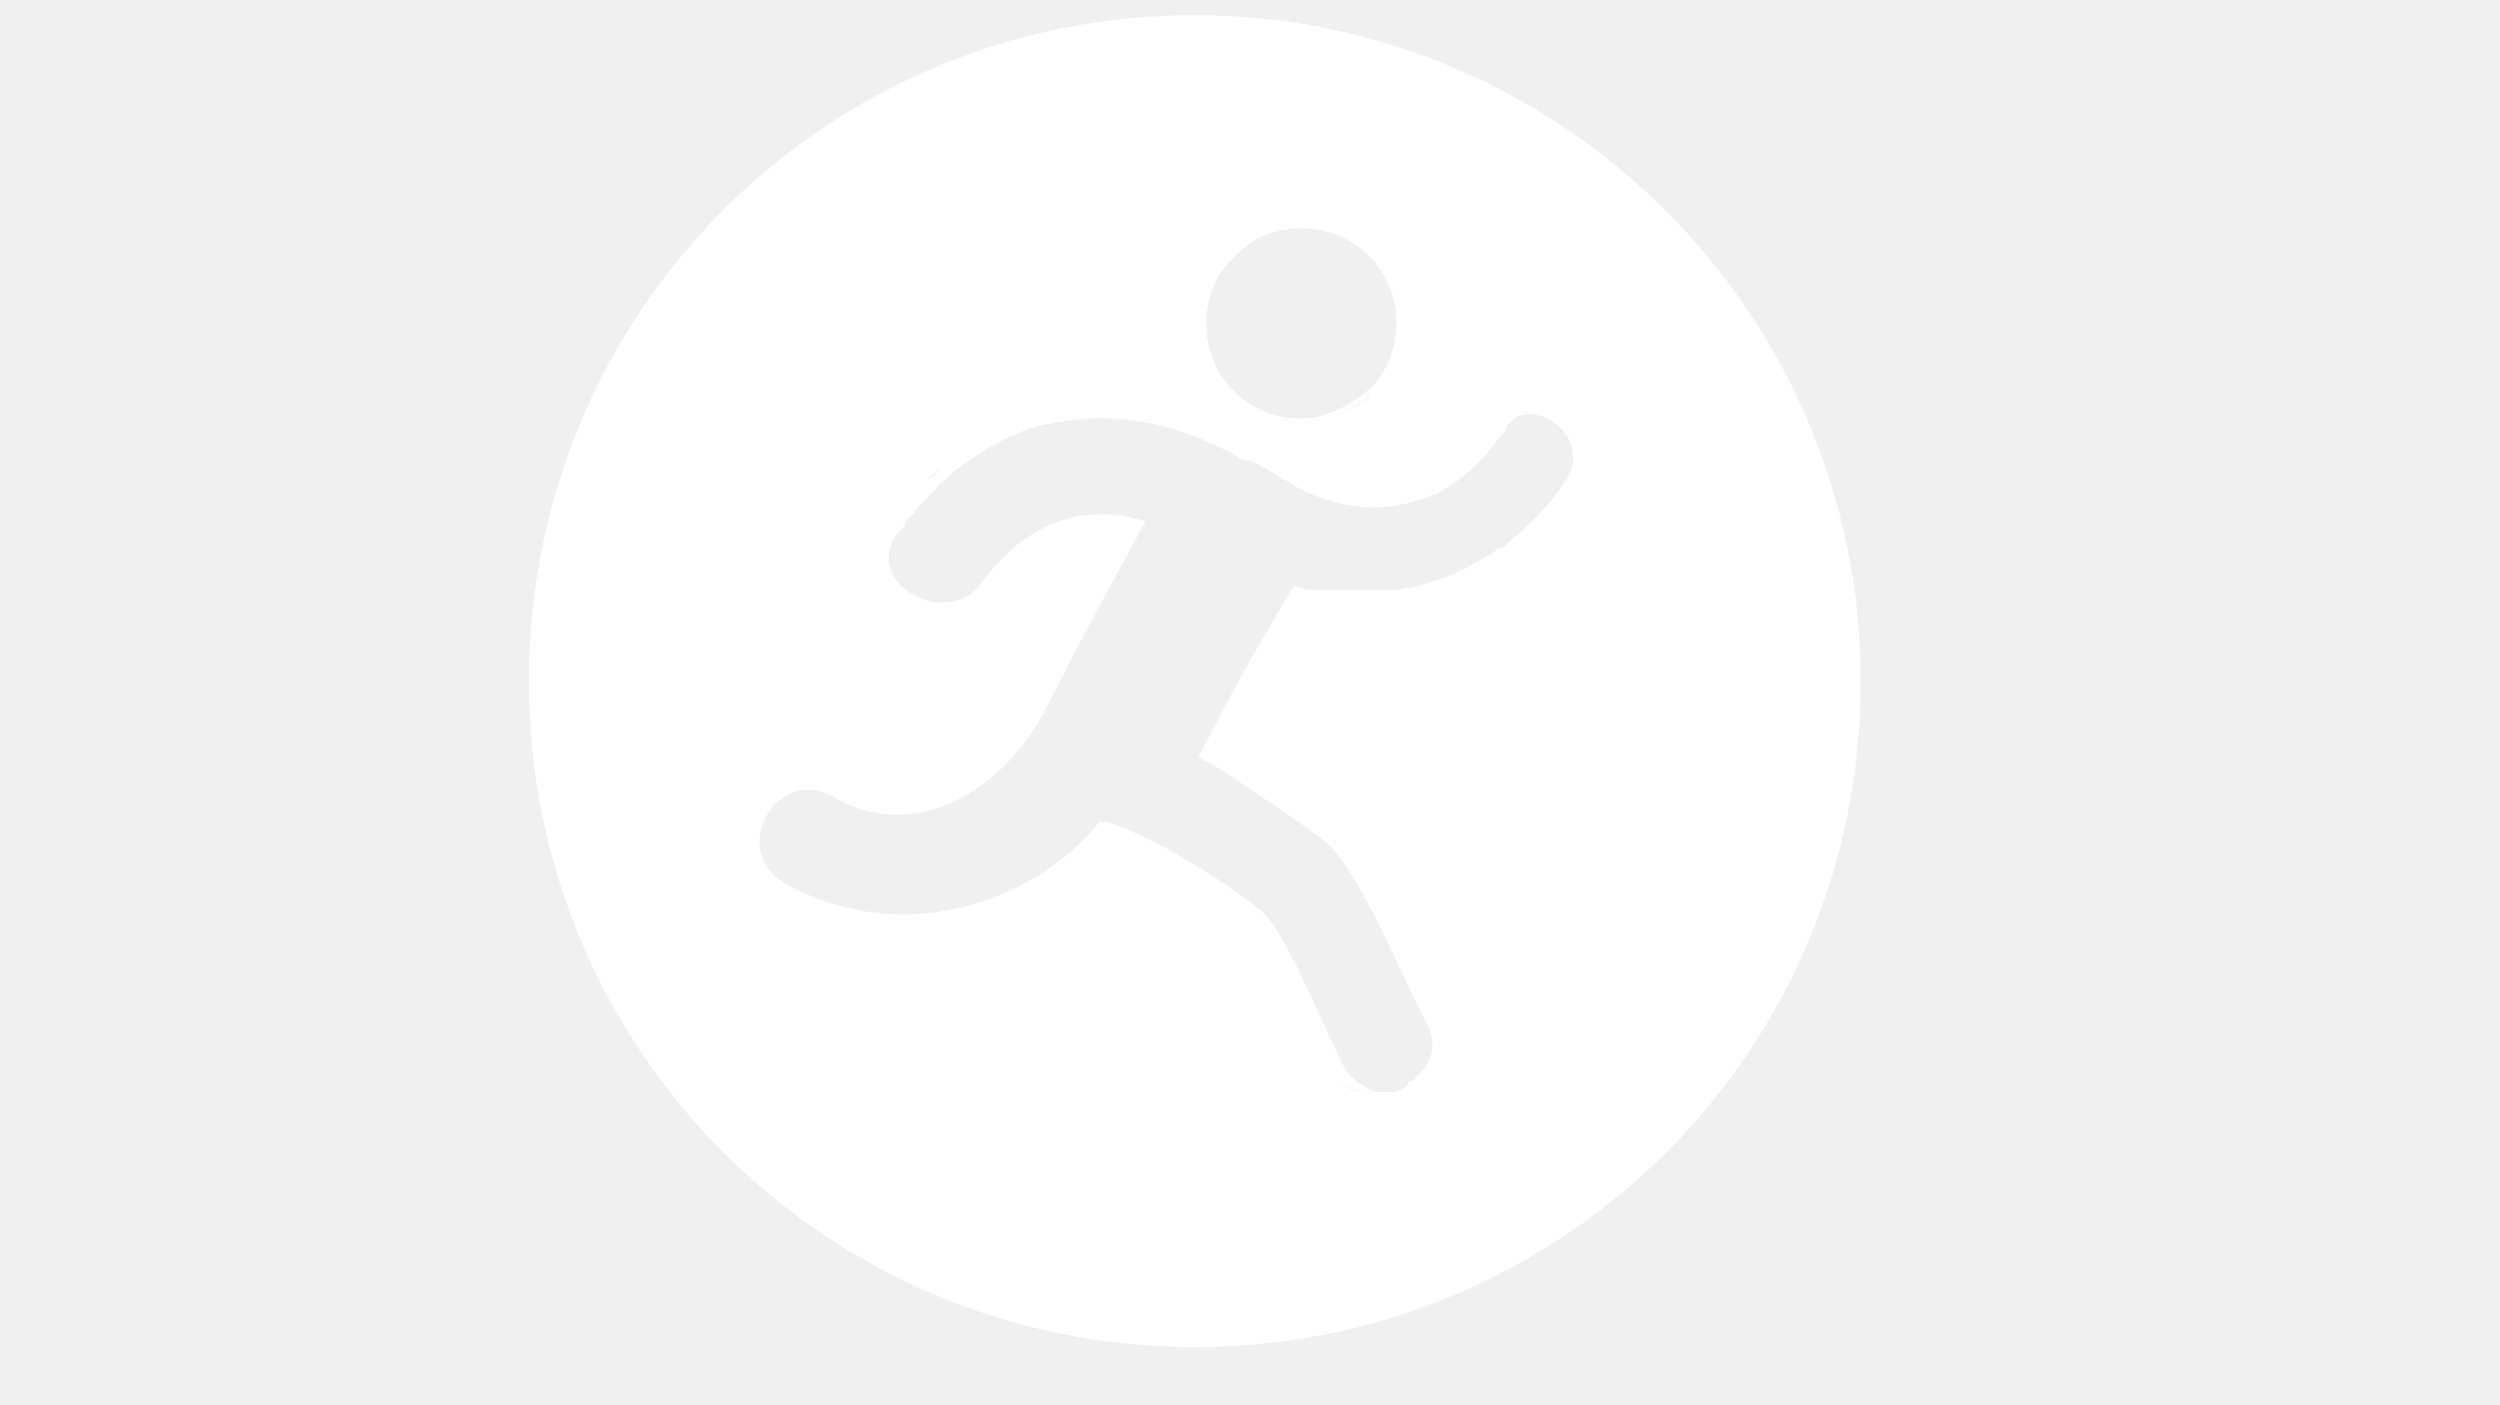
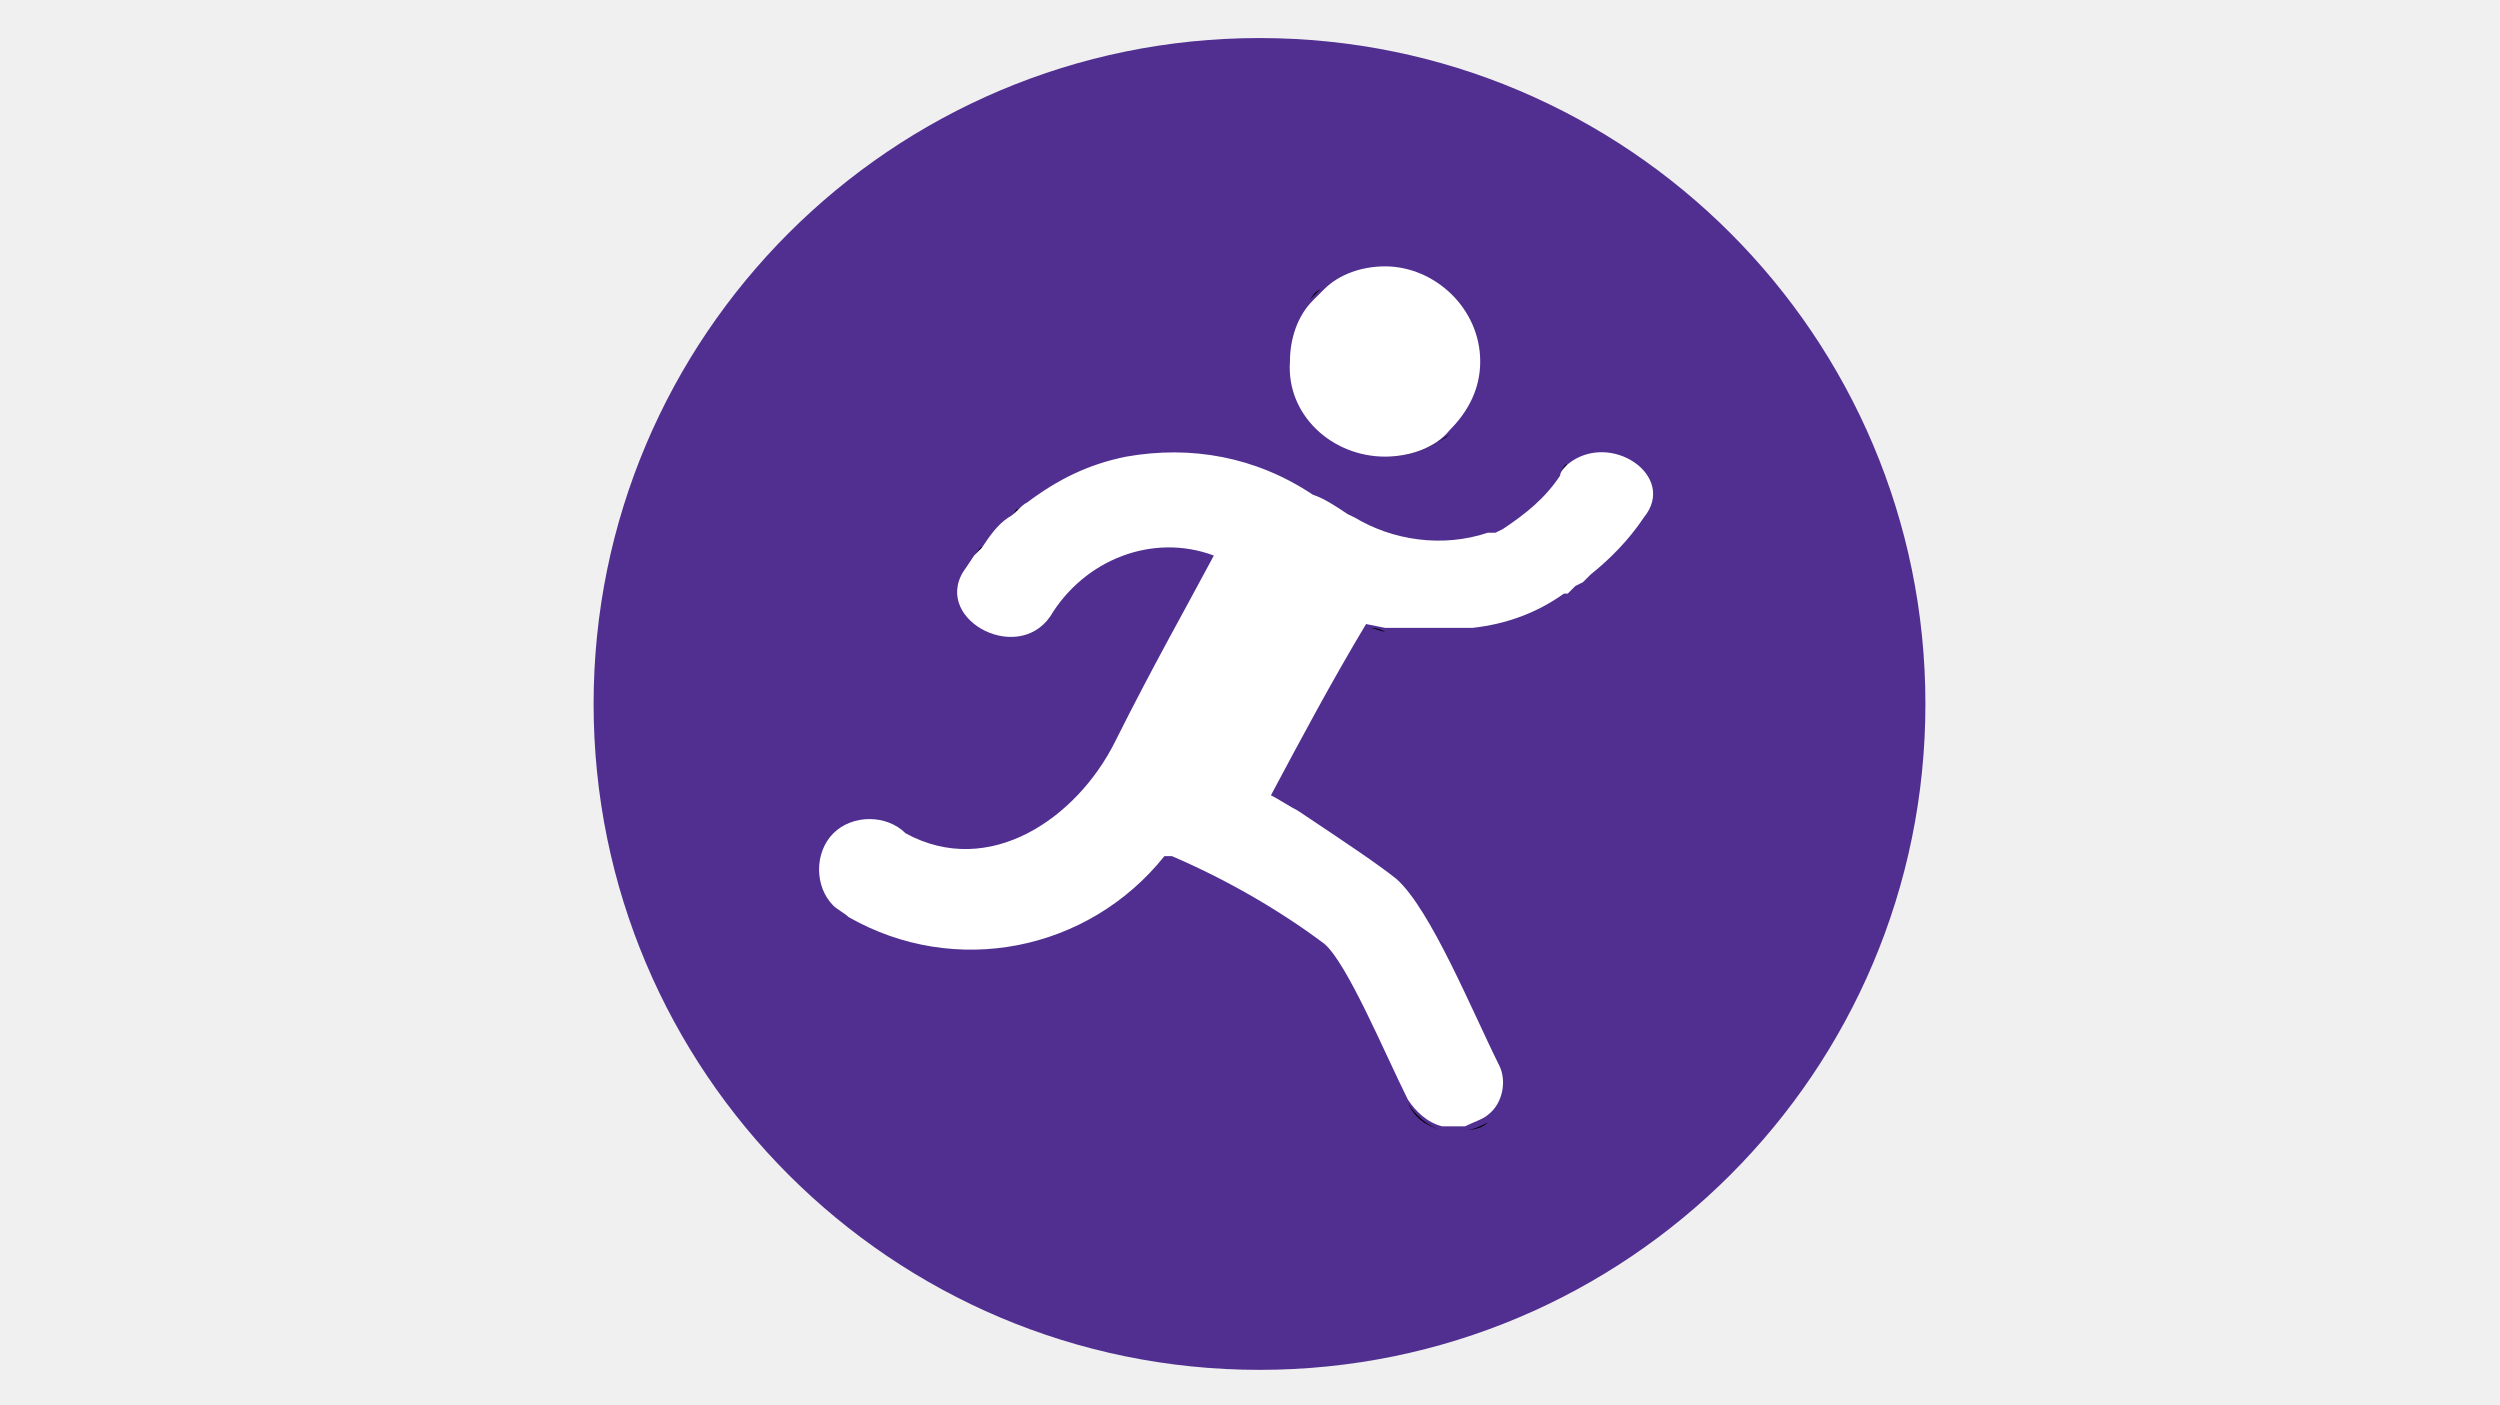
<svg xmlns="http://www.w3.org/2000/svg" version="1.1" id="Calque_1" x="0px" y="0px" viewBox="0 0 65.7 36.9" style="enable-background:new 0 0 65.7 36.9;" xml:space="preserve">
  <style type="text/css">
- 	.st0{fill:#FFFFFF;}
+ 	.st0{fill:#502F91;}
+ 	.st1{fill:#FFFFFF;}
</style>
  <g>
	</g>
-   <path class="st0" d="M31.4,0.4c-9.7,0-17.5,7.8-17.5,17.5s7.8,17.5,17.5,17.5s17.5-7.8,17.5-17.5S41,0.4,31.4,0.4z M39,11.2  C39.1,11.2,39.1,11.2,39,11.2c0,0-0.1,0.1-0.1,0.2C38.9,11.3,39,11.3,39,11.2z M37,13c0.1,0,0.2-0.1,0.2-0.1C37.1,12.9,37,13,37,13  C36.9,13,37,13,37,13z M32.5,6.7C32.6,6.6,32.6,6.6,32.5,6.7c0,0-0.1,0.1-0.2,0.2C32.4,6.8,32.5,6.7,32.5,6.7z M32.3,6.9  c0.1-0.1,0.2-0.2,0.3-0.3c0.4-0.4,1-0.6,1.6-0.6c1.4,0,2.5,1.1,2.5,2.5c0,0.7-0.3,1.4-0.8,1.8c-0.5,0.4-1.1,0.7-1.7,0.7  c-1.4,0-2.5-1.1-2.5-2.5C31.7,7.9,31.9,7.3,32.3,6.9z M36,10.4c0,0.1-0.1,0.1-0.1,0.1c-0.4,0.3-1,0.5-1.6,0.5  C34.9,11,35.5,10.8,36,10.4z M24.6,12.4c0.1-0.1,0.2-0.1,0.3-0.2c-0.2,0.1-0.3,0.3-0.5,0.4C24.5,12.5,24.5,12.5,24.6,12.4z M34.9,28  c0.2,0.4,0.5,0.6,0.9,0.7C35.5,28.7,35.1,28.4,34.9,28z M41.1,12.7c-0.4,0.6-0.9,1.1-1.4,1.5c0,0,0,0,0,0c0,0,0,0,0,0c0,0,0,0,0,0  c0,0,0,0,0,0c0,0-0.1,0.1-0.1,0.1c-0.1,0.1-0.1,0.1-0.2,0.1c-0.1,0.1-0.2,0.1-0.2,0.2c0,0,0,0-0.1,0c-0.8,0.5-1.6,0.8-2.4,0.9  c0,0,0,0,0,0c-0.1,0-0.2,0-0.3,0c0,0,0,0-0.1,0c-0.3,0-0.7,0-1,0c-0.1,0-0.1,0-0.2,0c-0.1,0-0.2,0-0.3,0c-0.1,0-0.1,0-0.2,0  c-0.1,0-0.1,0-0.2,0c-0.1,0-0.3-0.1-0.4-0.1c-0.9,1.5-1.7,2.9-2.5,4.5c0.2,0.1,0.4,0.2,0.7,0.4c0,0,0,0,0,0c0,0,0,0,0,0c0,0,0,0,0,0  c0.1,0.1,0.2,0.1,0.3,0.2c0.9,0.6,1.8,1.2,2.3,1.6c0.9,0.7,2,3.5,2.7,4.8c0.3,0.6,0.1,1.1-0.3,1.4c0,0,0,0,0,0c0,0,0,0.1-0.1,0.1  c0,0-0.1,0-0.1,0.1c-0.1,0.1-0.3,0.2-0.4,0.2c0,0-0.1,0-0.1,0c0,0,0,0,0,0c0,0-0.1,0-0.1,0c0,0,0,0,0,0c0,0-0.1,0-0.1,0c0,0,0,0,0,0  c0,0-0.1,0-0.1,0c0,0,0,0,0,0c0,0,0,0,0,0c-0.3-0.1-0.7-0.3-0.9-0.7c-0.6-1.2-1.6-3.7-2.2-4.1c-0.6-0.5-2.5-1.8-4-2.3  c0,0-0.1,0-0.2,0c-1.8,2.2-5.3,3.3-8.3,1.6c-1.5-0.9-0.1-3.2,1.4-2.2c2.2,1.2,4.5-0.4,5.5-2.4c1-2,1.8-3.4,2.6-4.9  c-1.6-0.5-3.1,0-4.3,1.6c-0.9,1.3-3.2,0-2.2-1.3c0.1-0.1,0.2-0.2,0.2-0.3c0.1-0.1,0.1-0.1,0.2-0.2c0.2-0.3,0.5-0.5,0.7-0.8  c0.2-0.1,0.3-0.3,0.5-0.4c0.8-0.6,1.7-1.1,2.6-1.2c1.1-0.2,2.2-0.1,3.3,0.3c-1.1-0.4-2.3-0.5-3.3-0.3c0,0,0,0,0,0  c1.5-0.3,3.2,0,4.9,1c0,0,0,0,0.1,0c0.1,0,0.8,0.4,0.9,0.5c0,0,0.1,0,0.2,0.1h0c0,0,0,0,0,0c1.2,0.7,2.4,0.8,3.5,0.4  c0.1,0,0.2-0.1,0.3-0.1c0,0,0,0,0,0c0.1,0,0.1-0.1,0.2-0.1c0.5-0.3,1-0.7,1.5-1.4c0.1-0.1,0.2-0.2,0.2-0.3  C40.2,10.3,42,11.5,41.1,12.7z" />
+   <g>
+     <g id="Calque_2_2_">
+       <g id="Calque_1-2_1_">
+         <circle id="Oval_1_" class="st0" cx="33.1" cy="18.5" r="17.5" />
+         <g id="noun_987617_cc_1_">
+           <g id="Group_1_">
+             <path id="Shape_1_" d="M38.1,29.8L38.1,29.8z" />
+             <path id="Shape-2_1_" d="M26.7,13.4l-0.1,0.2c0.1-0.1,0.3-0.3,0.5-0.4L26.7,13.4z" />
+             <path id="Shape-3_1_" d="M38,11.5c0,0,0.1-0.1,0.1-0.1C37.6,11.8,37,12,36.4,12C36.9,12,37.5,11.8,38,11.5z" />
+             <path id="Shape-4_1_" d="M38.3,16.7L38.3,16.7z" />
+             <path id="Shape-5_1_" d="M37.2,16.7h-0.2H37.2z" />
+             <path id="Shape-6_1_" d="M39.1,14L39.1,14l0.2-0.1L39.1,14z" />
+             <path id="Shape-7_1_" d="M38.7,16.7L38.7,16.7z" />
+             <path id="Shape-8_1_" d="M35.6,13.6c-0.1,0-0.1-0.1-0.2-0.1L35.6,13.6L35.6,13.6z" />
+             <path id="Shape-9_1_" d="M41.1,15.7L41.1,15.7L41.1,15.7z" />
+             <path id="Shape-10_1_" d="M25.6,14.6c0.1-0.1,0.1-0.1,0.2-0.2C25.8,14.3,25.7,14.5,25.6,14.6z" />
+             <path id="Shape-11_1_" d="M38.3,29.7L38.3,29.7z" />
+             <path id="Shape-12_1_" d="M39.1,29.5L39.1,29.5c-0.1,0.1-0.3,0.2-0.6,0.2C38.7,29.7,38.9,29.6,39.1,29.5z" />
+             <path id="Shape-13_1_" d="M34.4,21.5l-0.3-0.2L34.4,21.5z" />
+             <path id="Shape-14_1_" d="M36.4,16.6c-0.1,0-0.3-0.1-0.4-0.1C36.1,16.5,36.2,16.5,36.4,16.6z" />
+             <path id="Shape-15_1_" d="M36.8,16.6h-0.2H36.8z" />
+             <path id="Shape-16_1_" d="M38,29.7L38,29.7z" />
+             <path id="Shape-17_1_" d="M38.4,29.7L38.4,29.7z" />
+             <path id="Shape-18_1_" d="M34.5,12.9c-1.5-0.9-3.2-1.3-4.9-1l0,0C31.3,11.6,33,12,34.5,12.9z" />
+             <path id="Shape-19_1_" d="M41.2,12.2L41.2,12.2c-0.1,0.1-0.2,0.2-0.2,0.2C41.1,12.3,41.1,12.2,41.2,12.2z" />
+             <path id="Shape-20_1_" d="M37,29c0.2,0.4,0.5,0.6,0.9,0.7C37.5,29.6,37.2,29.3,37,29z" />
+             <path id="Shape-21_1_" d="M34.7,7.6L34.7,7.6c-0.2,0.1-0.2,0.2-0.3,0.3C34.5,7.8,34.6,7.7,34.7,7.6z" />
+             <path id="Shape-22_1_" d="M41.8,15.3L41.8,15.3L41.8,15.3L41.8,15.3z" />
+             <path id="Shape-23_1_" d="M41.6,15.4l-0.2,0.1L41.6,15.4z" />
+             <path id="Shape-24_1_" d="M39.3,13.9l0.2-0.1L39.3,13.9z" />
+             <path id="Shape-25_1_" class="st1" d="M41.2,12.2c-0.1,0.1-0.2,0.2-0.2,0.3c-0.4,0.6-0.9,1-1.5,1.4l-0.2,0.1l0,0L39.1,14       c-1.2,0.4-2.5,0.2-3.5-0.4l-0.2-0.1c-0.3-0.2-0.6-0.4-0.9-0.5C33,12,31.3,11.7,29.6,12c-1,0.2-1.8,0.6-2.6,1.2       c-0.2,0.1-0.3,0.3-0.5,0.4c-0.3,0.2-0.5,0.5-0.7,0.8l-0.2,0.2l-0.2,0.3c-1,1.3,1.3,2.6,2.2,1.3c0.9-1.5,2.7-2.2,4.3-1.6       c-0.8,1.5-1.6,2.9-2.6,4.9s-3.3,3.6-5.5,2.4c-0.5-0.5-1.4-0.5-1.9,0c-0.5,0.5-0.5,1.4,0,1.9c0.1,0.1,0.3,0.2,0.4,0.3       c2.8,1.6,6.3,0.9,8.3-1.6c0.1,0,0.1,0,0.2,0c1.4,0.6,2.8,1.4,4,2.3c0.6,0.5,1.6,2.9,2.2,4.1c0.2,0.3,0.5,0.6,0.9,0.7h0.5h0.1       c0.2-0.1,0.5-0.2,0.6-0.3c0.4-0.3,0.5-0.9,0.3-1.3c-0.7-1.4-1.8-4.1-2.7-4.9c-0.5-0.4-1.4-1-2.3-1.6l-0.3-0.2       c-0.2-0.1-0.5-0.3-0.7-0.4c0.8-1.5,1.6-3,2.5-4.5l0.5,0.1h0.2h0.2h0.2h0.2c0.3,0,0.7,0,1,0h0.1h0.4l0,0       c0.9-0.1,1.7-0.4,2.4-0.9h0.1l0.2-0.2l0.2-0.1l0.1-0.1l0.1-0.1c0.5-0.4,1-0.9,1.4-1.5C44.1,12.5,42.3,11.3,41.2,12.2z" />
+             <path id="Shape-26_1_" class="st1" d="M36.4,12c0.6,0,1.3-0.2,1.7-0.7c0.5-0.5,0.8-1.1,0.8-1.8c0-1.4-1.2-2.5-2.5-2.5       c-0.6,0-1.2,0.2-1.6,0.6c-0.1,0.1-0.2,0.2-0.3,0.3c-0.4,0.4-0.6,1-0.6,1.6C33.8,10.9,35,12,36.4,12C36.4,12,36.4,12,36.4,12z" />
+           </g>
+         </g>
+       </g>
+     </g>
+   </g>
</svg>
